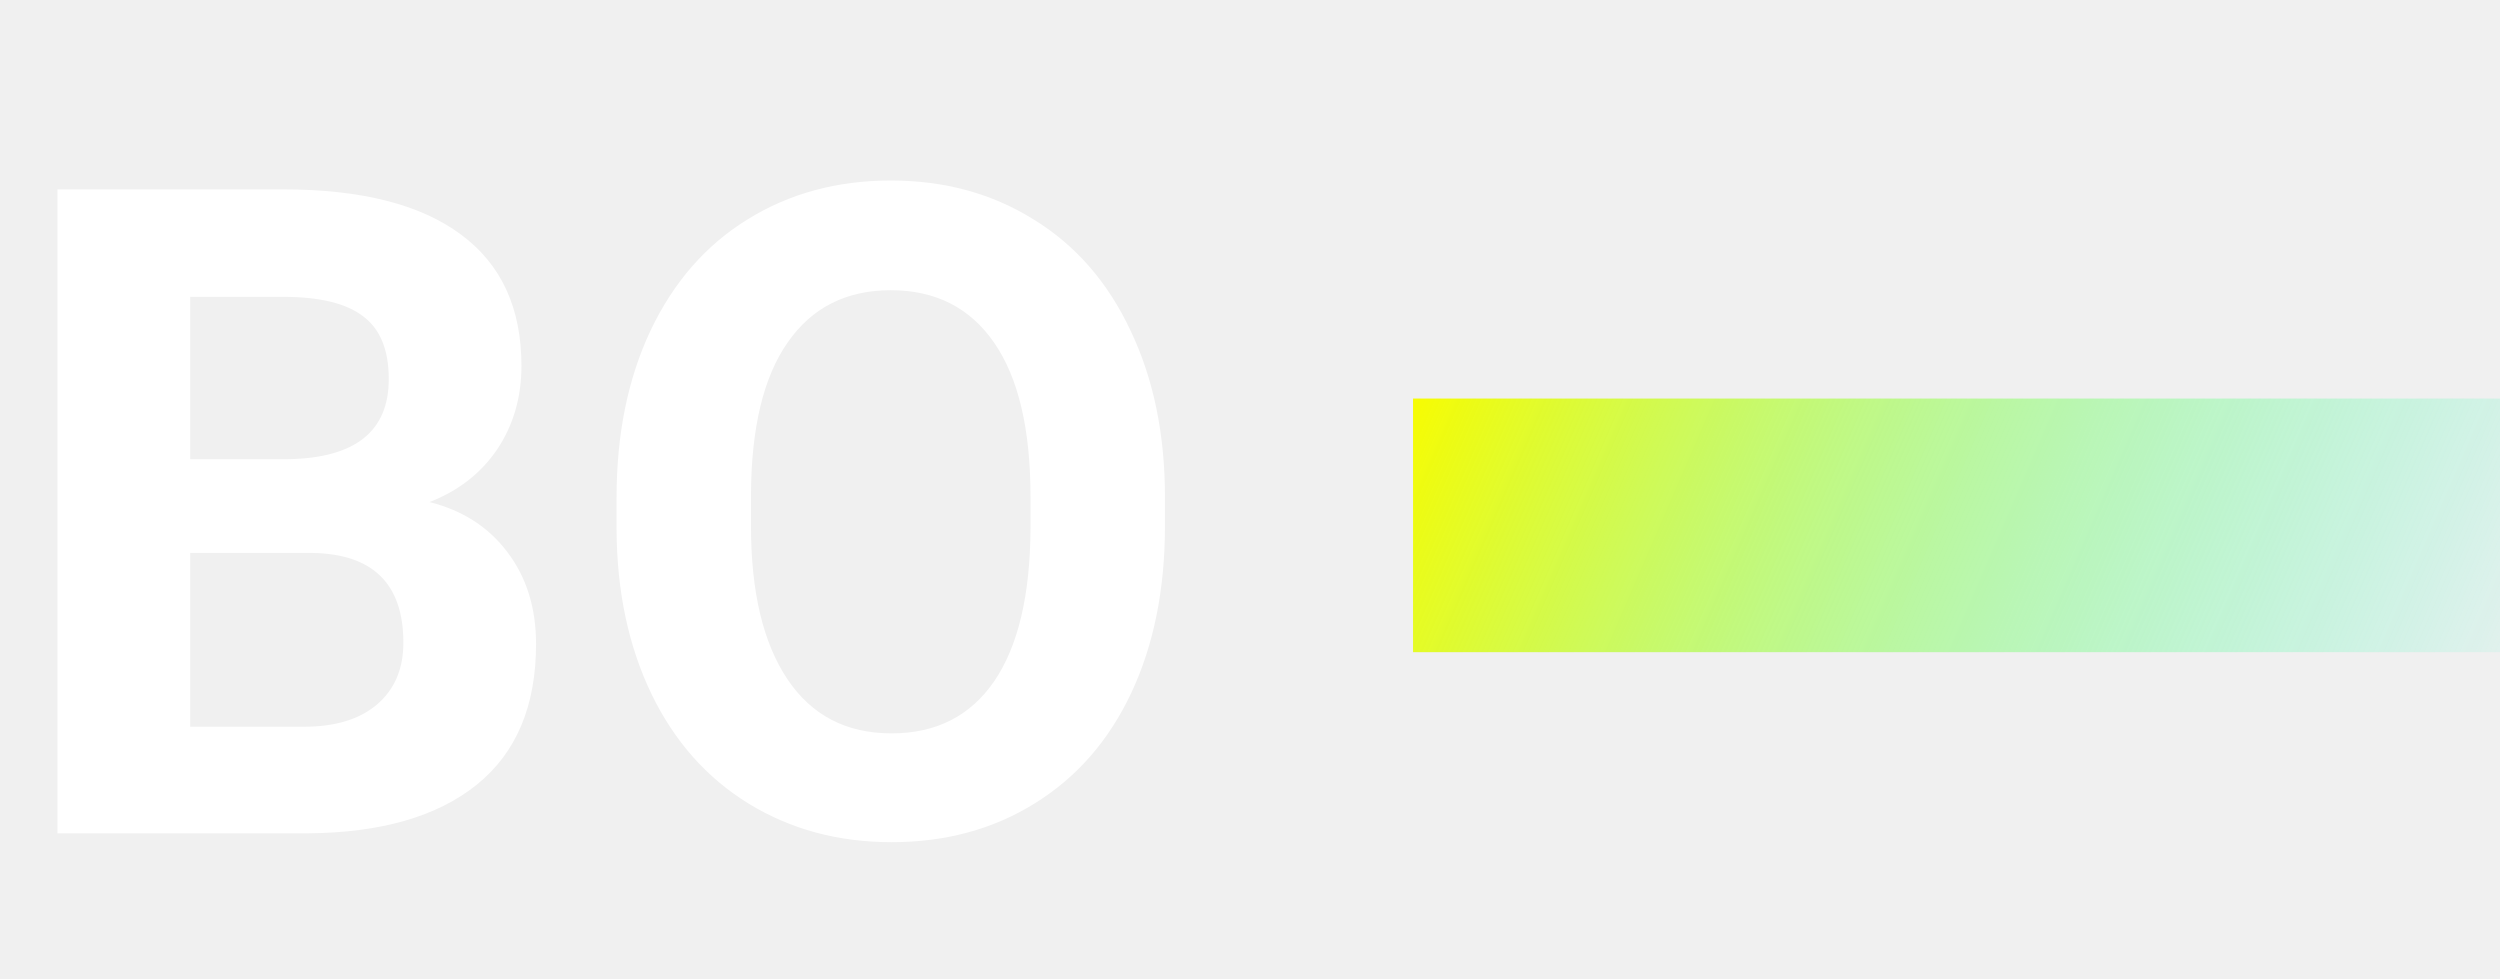
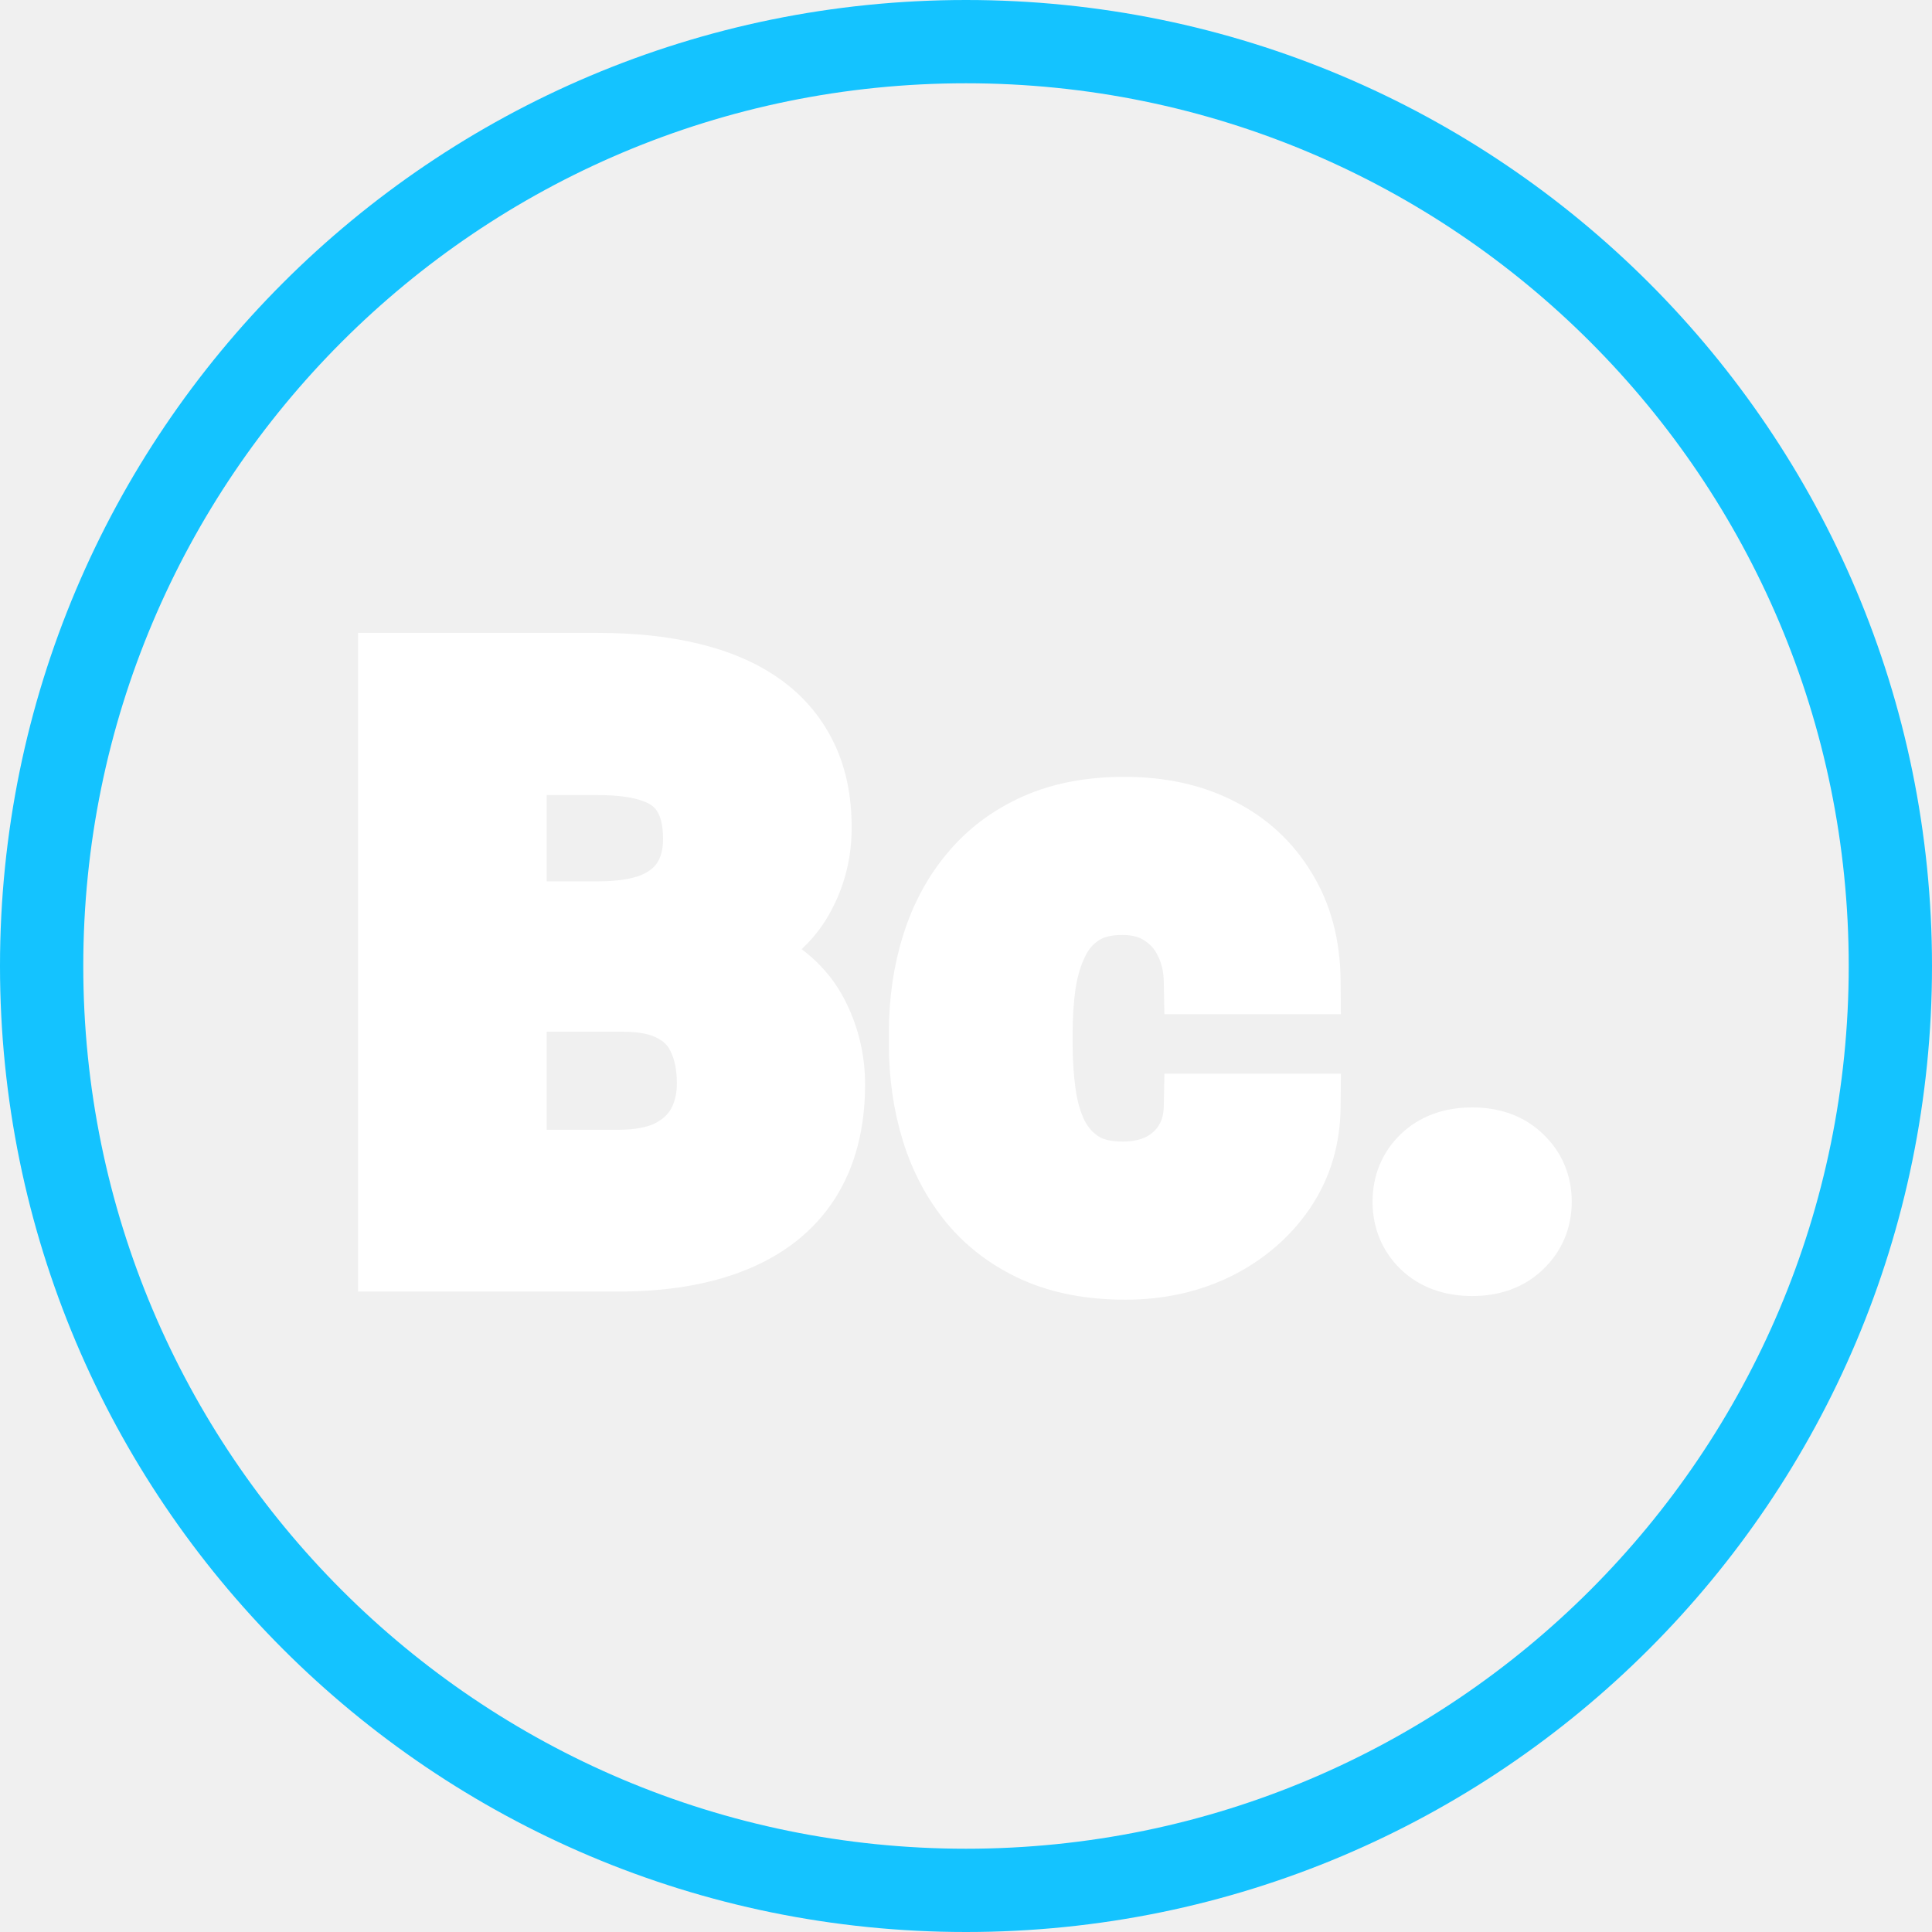
- <svg xmlns="http://www.w3.org/2000/svg" width="69" height="27" viewBox="0 0 69 27" fill="none">
-   <path d="M1.587 23V5.227H7.812C9.969 5.227 11.605 5.642 12.72 6.472C13.835 7.294 14.392 8.502 14.392 10.097C14.392 10.968 14.168 11.737 13.721 12.404C13.273 13.063 12.651 13.548 11.853 13.857C12.764 14.085 13.481 14.545 14.002 15.236C14.53 15.928 14.795 16.774 14.795 17.775C14.795 19.484 14.25 20.778 13.159 21.657C12.069 22.536 10.514 22.984 8.496 23H1.587ZM5.249 15.261V20.058H8.386C9.249 20.058 9.92 19.855 10.4 19.448C10.889 19.033 11.133 18.463 11.133 17.739C11.133 16.111 10.29 15.285 8.606 15.261H5.249ZM5.249 12.673H7.959C9.806 12.64 10.73 11.904 10.73 10.463C10.73 9.658 10.494 9.08 10.022 8.73C9.558 8.372 8.822 8.193 7.812 8.193H5.249V12.673ZM32.153 14.516C32.153 16.266 31.844 17.8 31.226 19.118C30.607 20.436 29.72 21.454 28.564 22.17C27.417 22.886 26.099 23.244 24.609 23.244C23.136 23.244 21.822 22.89 20.666 22.182C19.511 21.474 18.616 20.465 17.981 19.155C17.346 17.836 17.025 16.323 17.017 14.614V13.735C17.017 11.985 17.33 10.447 17.956 9.121C18.591 7.786 19.482 6.765 20.63 6.057C21.785 5.34 23.104 4.982 24.585 4.982C26.066 4.982 27.38 5.34 28.528 6.057C29.683 6.765 30.575 7.786 31.201 9.121C31.836 10.447 32.153 11.981 32.153 13.723V14.516ZM28.442 13.71C28.442 11.847 28.109 10.431 27.441 9.462C26.774 8.494 25.822 8.01 24.585 8.01C23.356 8.01 22.408 8.49 21.741 9.45C21.073 10.402 20.736 11.802 20.727 13.649V14.516C20.727 16.331 21.061 17.739 21.729 18.74C22.396 19.741 23.356 20.241 24.609 20.241C25.838 20.241 26.782 19.761 27.441 18.801C28.101 17.832 28.434 16.424 28.442 14.577V13.71Z" fill="white" />
-   <rect x="39" y="11" width="30" height="7" fill="url(#paint0_linear_6_10)" />
-   <defs>
-     <linearGradient id="paint0_linear_6_10" x1="39" y1="11" x2="69" y2="24" gradientUnits="userSpaceOnUse">
-       <stop stop-color="#F7FC01" />
-       <stop offset="1" stop-color="#0EFED3" stop-opacity="0" />
-     </linearGradient>
-   </defs>
+ <svg xmlns="http://www.w3.org/2000/svg" width="232" height="232" viewBox="0 0 232 232" fill="none">
+   <path fill-rule="evenodd" clip-rule="evenodd" d="M116 222C174.542 222 222 174.542 222 116C222 57.458 174.542 10 116 10C57.458 10 10 57.458 10 116C10 174.542 57.458 222 116 222ZM116 232C180.065 232 232 180.065 232 116C232 51.935 180.065 0 116 0C51.935 0 0 51.935 0 116C0 180.065 51.935 232 116 232Z" fill="#14C3FF" />
+   <path fill="white" d="M63.648 137.668V121.893H74.832C77.138 121.893 78.786 122.286 79.919 122.912L79.933 122.92L79.948 122.928C81.099 123.54 81.886 124.385 82.381 125.494L82.388 125.51L82.396 125.526C82.962 126.736 83.281 128.241 83.281 130.098C83.281 131.665 82.954 132.971 82.354 134.072C81.788 135.109 80.9 135.98 79.588 136.665C78.329 137.291 76.57 137.668 74.197 137.668H63.648ZM61.648 153.094H63.648H74.197C79.874 153.094 84.802 152.289 88.917 150.602C93.088 148.905 96.349 146.331 98.585 142.848L98.59 142.84C100.822 139.328 101.881 135.093 101.881 130.244C101.881 127.084 101.197 124.098 99.823 121.312C98.429 118.415 96.201 116.103 93.238 114.365C93.118 114.293 92.997 114.222 92.875 114.153C95.096 112.606 96.835 110.703 98.033 108.431C99.528 105.655 100.27 102.628 100.27 99.385C100.27 95.827 99.624 92.644 98.254 89.902C96.898 87.154 94.932 84.88 92.385 83.098C89.861 81.331 86.834 80.054 83.353 79.227C79.915 78.402 76.06 78 71.805 78H47H45V80V151.094V153.094H47H49.33H52.566H61.648ZM80.614 104.661C80.028 105.586 79.101 106.368 77.694 106.955C76.285 107.51 74.35 107.834 71.805 107.834H63.648V93.475H71.805C74.411 93.475 76.389 93.772 77.819 94.285L77.819 94.285L77.83 94.289C79.226 94.78 80.099 95.506 80.633 96.404L80.642 96.419L80.651 96.434C81.241 97.387 81.621 98.776 81.621 100.752C81.621 102.4 81.253 103.666 80.62 104.651L80.62 104.651L80.614 104.661ZM158.982 117.777C158.947 113.28 157.916 109.283 155.81 105.865C153.757 102.448 150.904 99.817 147.292 97.992C143.709 96.165 139.596 95.285 135.01 95.285C130.719 95.285 126.879 96.006 123.542 97.513C120.253 98.999 117.481 101.084 115.26 103.769C113.06 106.396 111.426 109.467 110.346 112.951C109.271 116.386 108.742 120.071 108.742 123.994V125.41C108.742 129.304 109.272 132.988 110.346 136.452L110.347 136.457C111.429 139.91 113.061 142.976 115.255 145.63L115.264 145.64C117.486 148.292 120.257 150.359 123.542 151.842L123.549 151.846C126.917 153.35 130.786 154.07 135.107 154.07C139.45 154.07 143.437 153.2 147.03 151.421L147.037 151.418L147.044 151.414C150.614 149.611 153.501 147.13 155.656 143.968L155.662 143.96C157.849 140.717 158.947 137.025 158.982 132.947L159 130.93H156.982H143.75H141.789L141.75 132.89C141.724 134.236 141.4 135.319 140.838 136.207L140.835 136.213L140.831 136.22C140.288 137.093 139.532 137.791 138.51 138.318C137.493 138.811 136.277 139.084 134.814 139.084C132.989 139.084 131.711 138.712 130.826 138.138C129.84 137.496 129.047 136.618 128.449 135.453C127.844 134.211 127.412 132.75 127.177 131.045C126.93 129.254 126.805 127.376 126.805 125.41V123.994C126.805 122.033 126.929 120.178 127.174 118.427C127.441 116.711 127.893 115.237 128.506 113.984L128.51 113.976L128.513 113.968C129.082 112.779 129.854 111.899 130.826 111.267L130.841 111.257L130.855 111.248C131.739 110.651 132.993 110.271 134.766 110.271C136.377 110.271 137.576 110.637 138.481 111.248L138.504 111.264L138.529 111.279C139.544 111.923 140.3 112.775 140.822 113.869L140.83 113.886L140.838 113.902C141.408 115.043 141.723 116.341 141.75 117.83L141.787 119.793H143.75H156.982H158.998L158.982 117.777ZM169.587 137.636L169.579 137.644L169.571 137.652C167.737 139.444 166.82 141.709 166.82 144.307C166.82 146.904 167.737 149.169 169.571 150.962L169.579 150.969L169.587 150.977C171.493 152.798 173.959 153.631 176.779 153.631C179.594 153.631 182.052 152.801 183.931 150.969C185.798 149.182 186.738 146.915 186.738 144.307C186.738 141.699 185.798 139.432 183.931 137.644C182.053 135.813 179.594 134.982 176.779 134.982C173.959 134.982 171.493 135.815 169.587 137.636Z" stroke="white" stroke-width="4" />
</svg>
